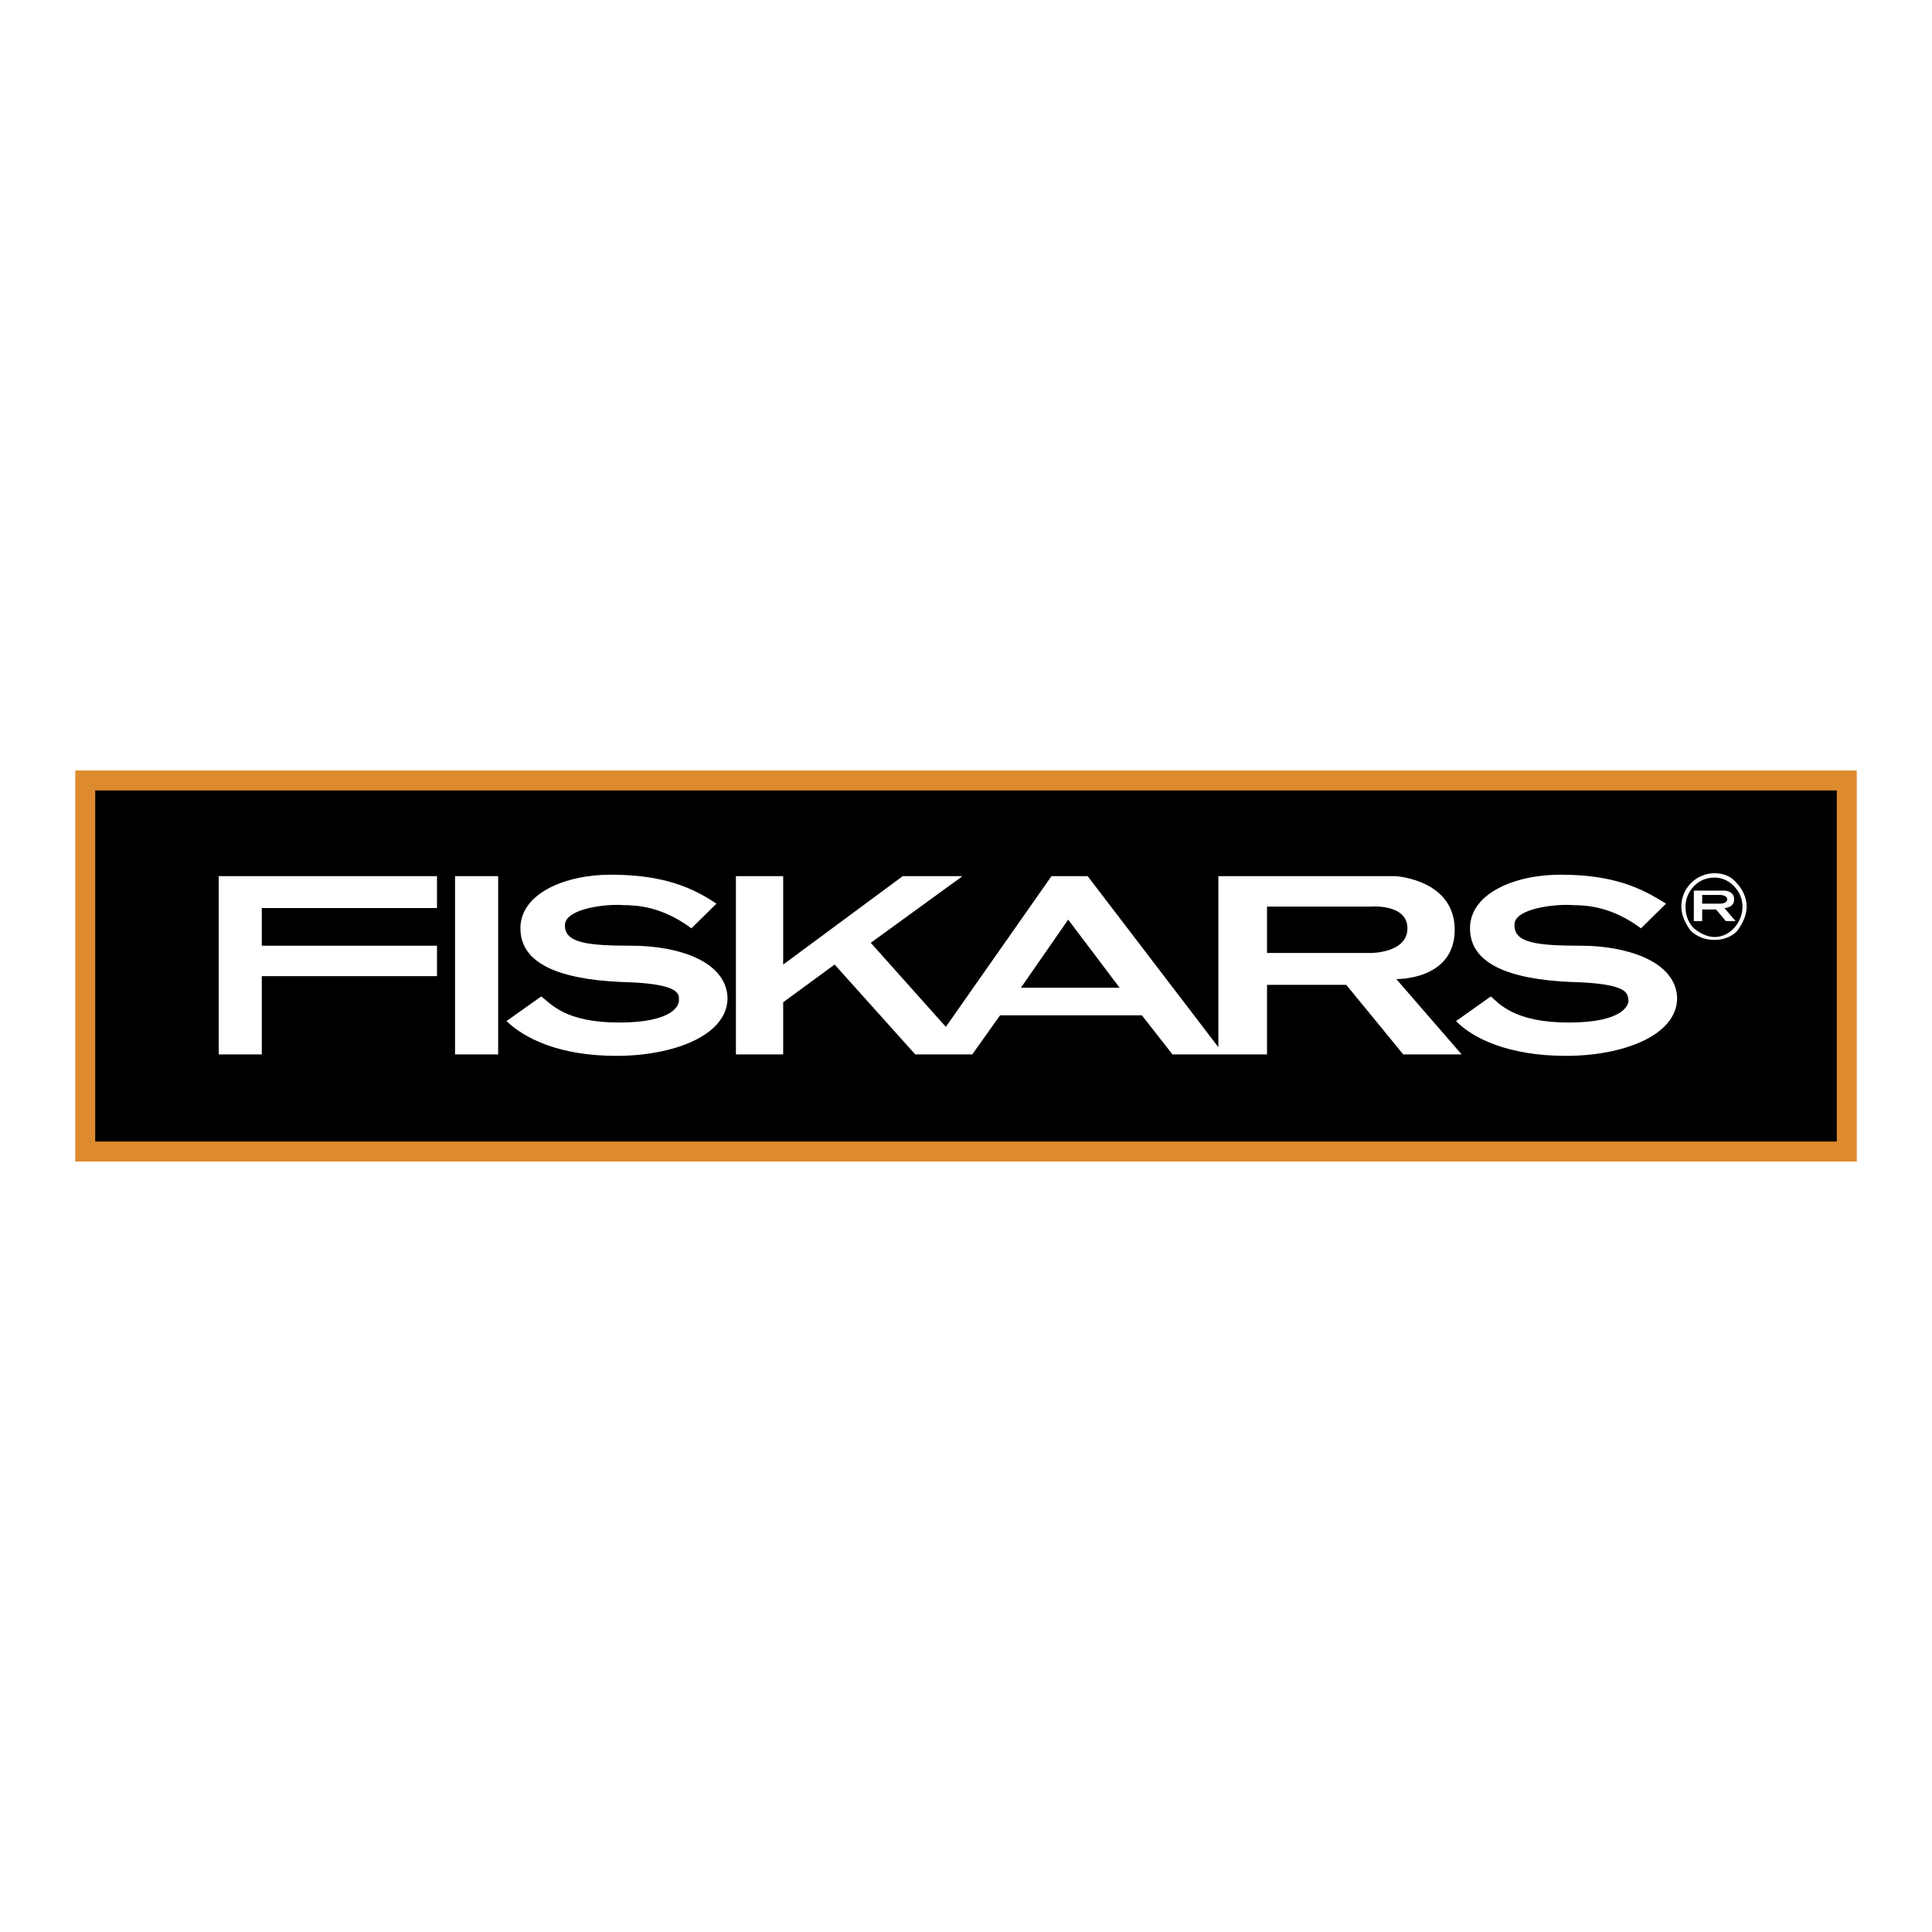
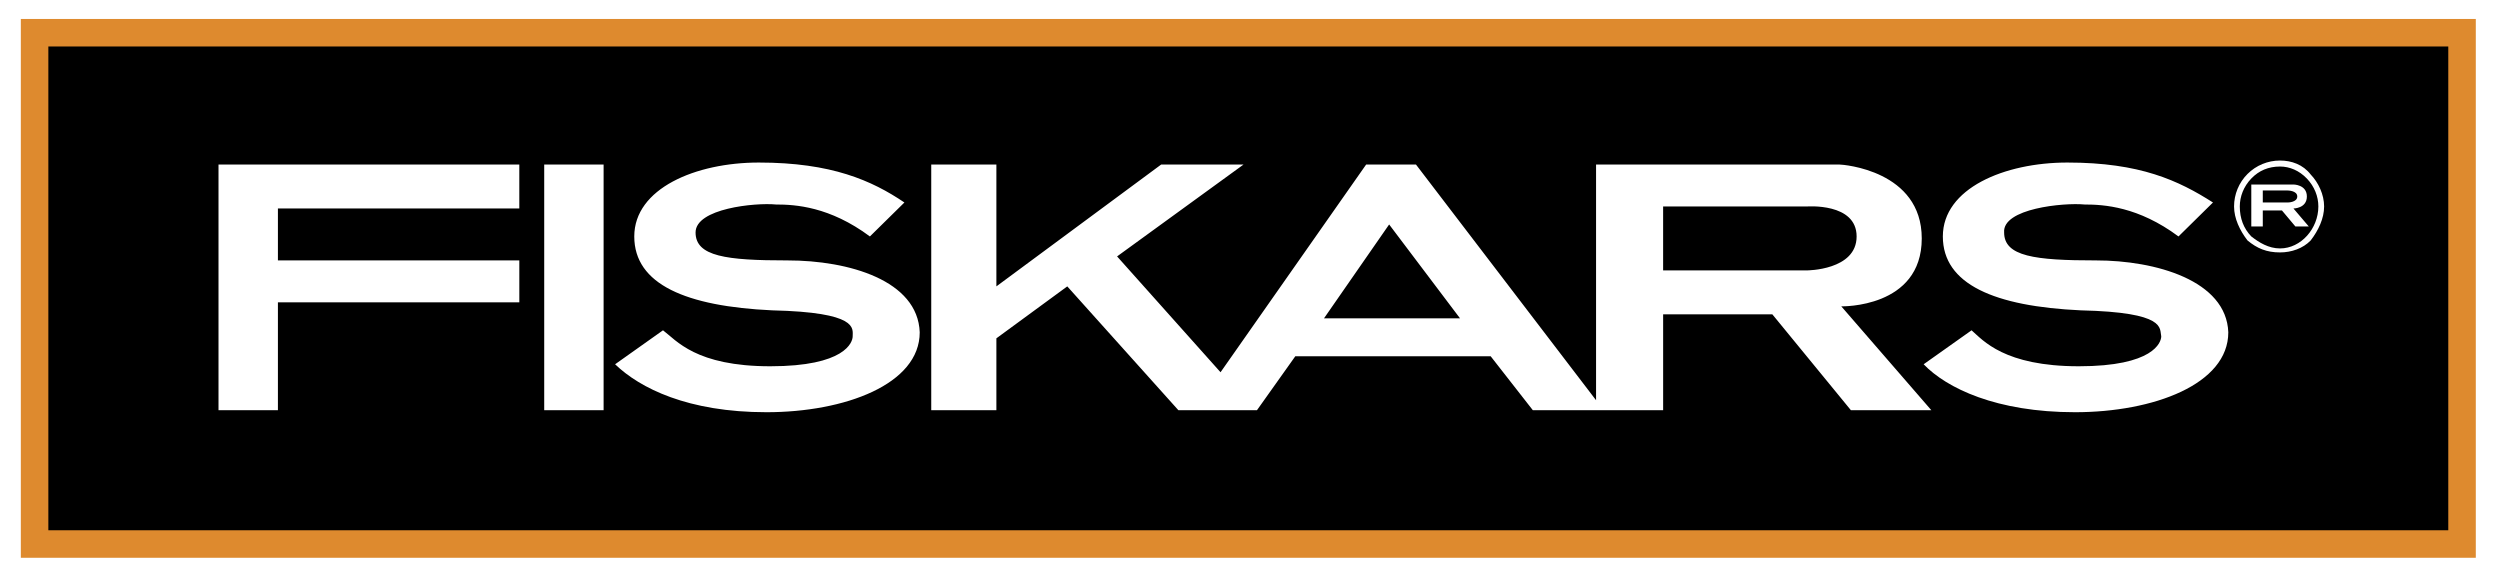
- <svg xmlns="http://www.w3.org/2000/svg" viewBox="0 0 192.756 192.756">
+ <svg xmlns="http://www.w3.org/2000/svg" viewBox="6 75.5 181 42">
  <g fill-rule="evenodd" clip-rule="evenodd">
    <path fill="#fff" d="M0 0h192.756v192.756H0V0z" />
    <path stroke="#de8a2e" stroke-width="1.992" stroke-miterlimit="2.613" d="M8.504 77.869h175.748v37.018H8.504V77.869z" />
    <path d="M171.074 93.775c.832 0 1.664-.289 2.221-.868.555-.723.971-1.59.971-2.458s-.416-1.735-.971-2.314c-.557-.723-1.389-1.012-2.221-1.012a3.322 3.322 0 0 0-3.328 3.326c0 .868.416 1.735.971 2.458.693.579 1.387.868 2.357.868zm-2.912-3.326c0-.723.277-1.446.832-2.024s1.248-.868 2.08-.868c.693 0 1.387.289 1.941.868s.834 1.301.834 2.024c0 1.59-1.25 3.037-2.775 3.037-.832 0-1.525-.434-2.08-.868-.555-.578-.832-1.301-.832-2.169z" fill="#fff" />
    <path d="M169.826 90.16v-.868h1.803s.693 0 .693.434-.693.434-.693.434h-1.803zm-.832-1.302v3.037h.832v-1.157h1.387l.971 1.157h.971l-1.109-1.301s.971 0 .971-.868-.971-.868-.971-.868h-3.052zM21.82 105.199V87.413h21.778v3.181H26.121v3.76h17.478v3.037H26.121v7.809H21.82v-.001zM166.219 90.16c-2.496-1.591-5.27-2.892-10.541-2.892-4.578 0-9.016 1.88-9.016 5.35 0 3.47 3.744 5.062 9.986 5.351 6.242.145 5.688 1.301 5.826 1.881 0 .434-.555 2.168-5.965 2.168s-6.936-1.879-7.768-2.604l-3.469 2.459c1.666 1.734 5.271 3.471 10.959 3.471s11.098-2.025 11.098-5.785c-.139-3.759-5.271-5.205-9.572-5.205-4.439 0-6.658-.29-6.658-2.024-.139-1.735 4.301-2.169 5.826-2.024 1.387 0 3.885.145 6.797 2.313l2.497-2.459zm-54.514 8.387h-9.848l4.717-6.796 5.131 6.796zm2.221 2.748l3.051 3.904h9.434v-6.941h7.906l5.688 6.941h5.824l-6.52-7.52s5.826.145 5.826-4.917c0-4.917-5.686-5.35-5.965-5.35h-17.615v17.064l-13.039-17.064h-3.607l-10.542 15.039-7.49-8.387 9.155-6.651h-5.964l-11.93 8.821v-8.821h-4.716V105.2h4.716v-5.205l5.133-3.761 8.045 8.966h5.687l2.775-3.904h14.148v-.001zm12.484-6.218V90.45h10.402s3.607-.289 3.607 2.169-3.607 2.458-3.607 2.458H126.41zM71.479 90.16c-2.358-1.591-5.271-2.892-10.542-2.892-4.577 0-9.016 1.88-9.016 5.35 0 3.47 3.745 5.062 9.987 5.351 6.242.145 5.826 1.301 5.826 1.881 0 .434-.555 2.168-5.965 2.168-5.409 0-6.796-1.879-7.768-2.604l-3.468 2.459c1.803 1.734 5.271 3.471 10.958 3.471 5.688 0 11.097-2.025 11.097-5.785-.139-3.759-5.132-5.205-9.571-5.205s-6.658-.29-6.658-2.024c0-1.735 4.3-2.169 5.825-2.024 1.388 0 3.884.145 6.797 2.313l2.498-2.459zm-26.078-2.747h4.3V105.2h-4.3V87.413z" fill="#fff" />
  </g>
</svg>
